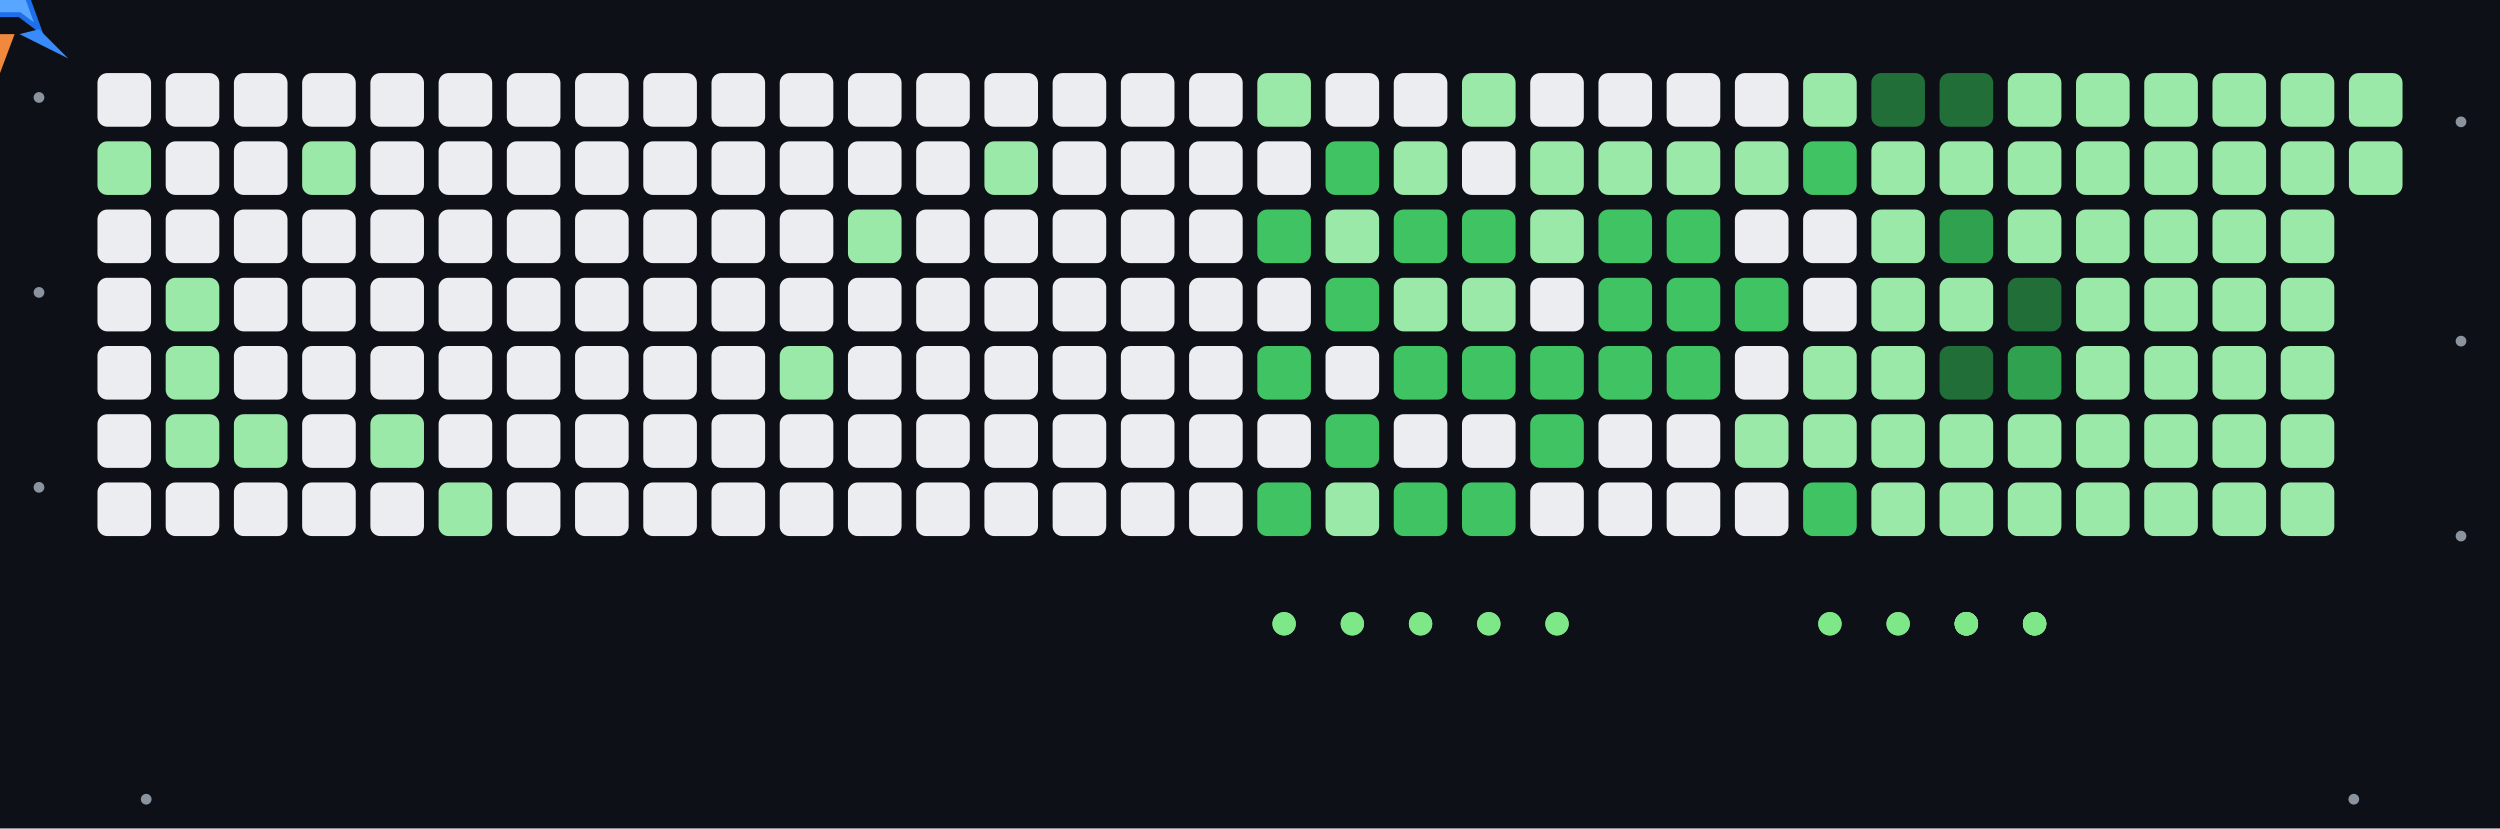
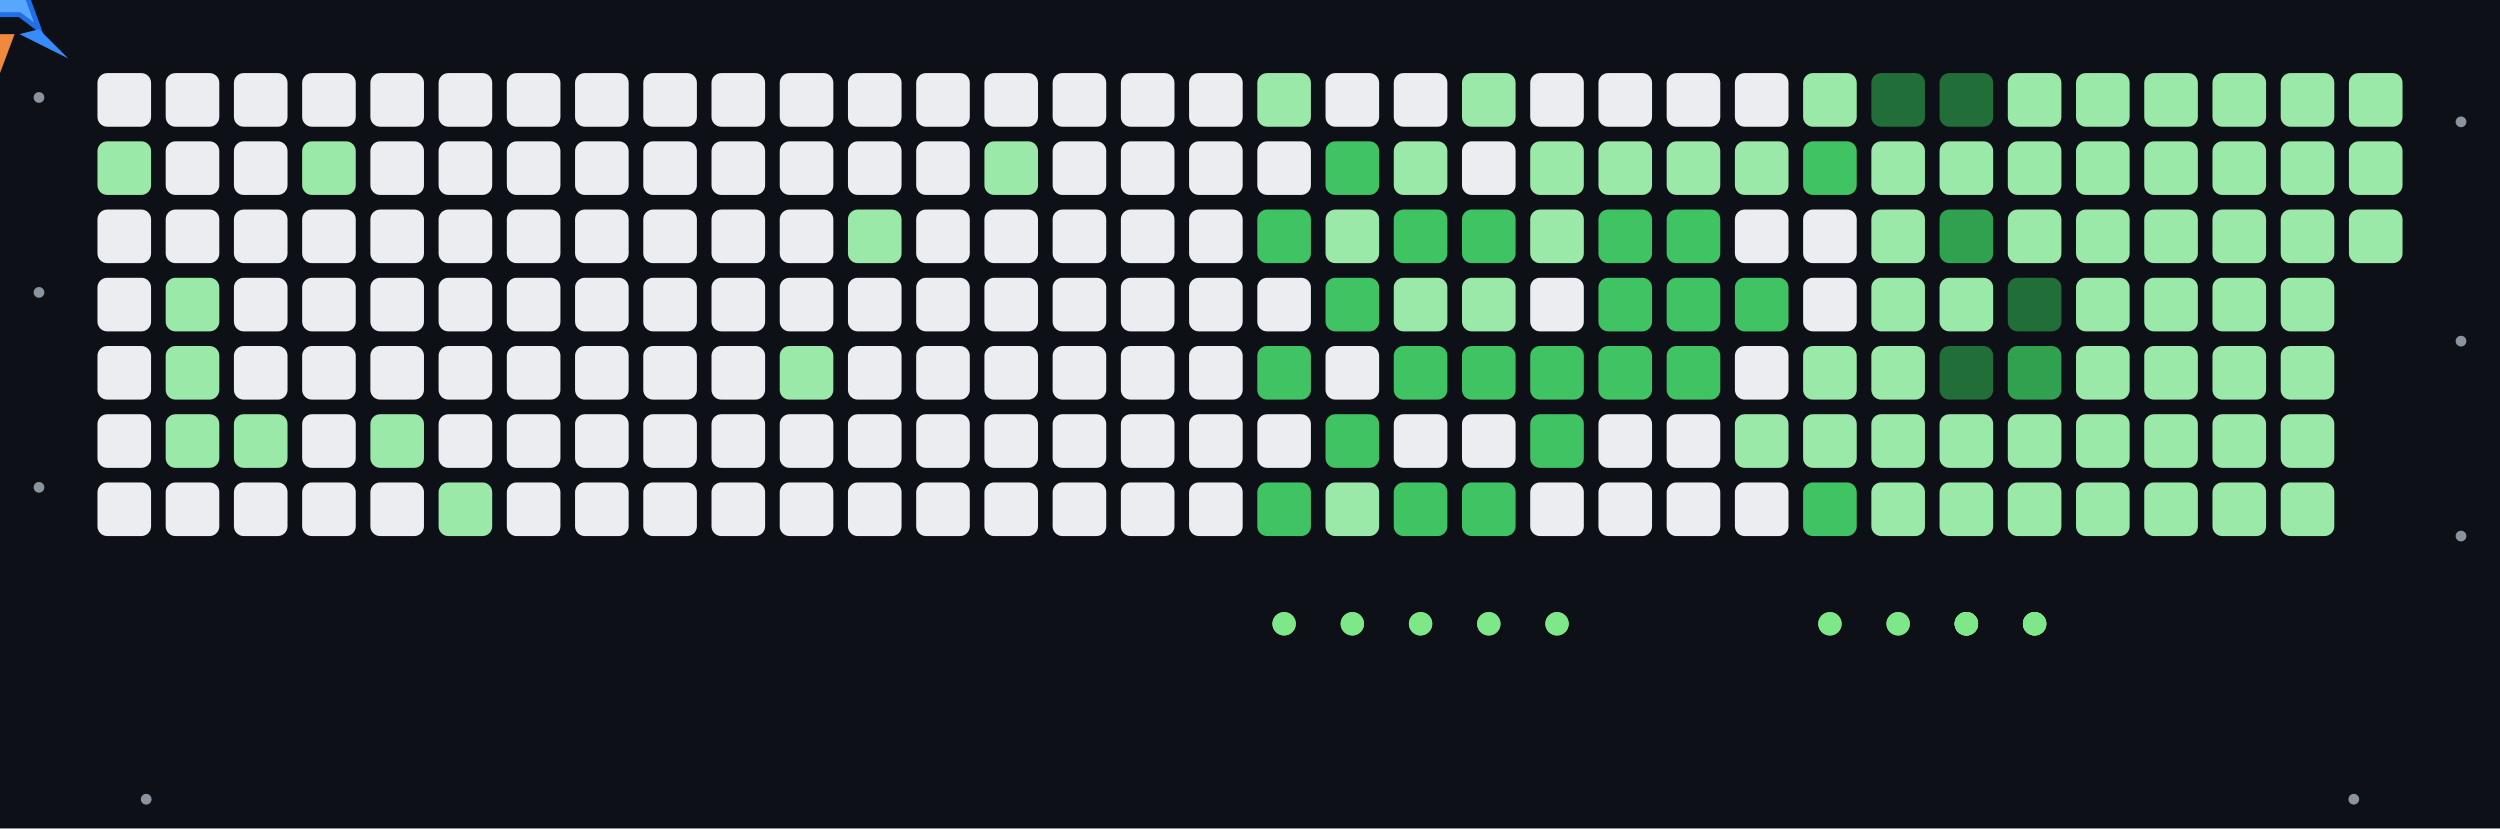
<svg xmlns="http://www.w3.org/2000/svg" viewBox="0 0 513 170">
  <rect x="0" y="0" width="513" height="170" fill="#0d1117" />
  <circle cx="8" cy="20" r="1.1" fill="#8b949e">
    <animate attributeName="opacity" values="0.2;1;0.2" dur="1.2s" repeatCount="indefinite" />
  </circle>
  <circle cx="8" cy="60" r="1.1" fill="#8b949e">
    <animate attributeName="opacity" values="0.2;1;0.2" dur="1.6s" repeatCount="indefinite" />
  </circle>
  <circle cx="8" cy="100" r="1.1" fill="#8b949e">
    <animate attributeName="opacity" values="0.2;1;0.2" dur="2s" repeatCount="indefinite" />
  </circle>
  <circle cx="505" cy="25" r="1.1" fill="#8b949e">
    <animate attributeName="opacity" values="0.2;1;0.2" dur="1.2s" repeatCount="indefinite" />
  </circle>
  <circle cx="505" cy="70" r="1.1" fill="#8b949e">
    <animate attributeName="opacity" values="0.2;1;0.2" dur="1.6s" repeatCount="indefinite" />
  </circle>
  <circle cx="505" cy="110" r="1.1" fill="#8b949e">
    <animate attributeName="opacity" values="0.2;1;0.2" dur="2s" repeatCount="indefinite" />
  </circle>
  <circle cx="30" cy="164" r="1.1" fill="#8b949e">
    <animate attributeName="opacity" values="0.2;1;0.2" dur="1.2s" repeatCount="indefinite" />
  </circle>
  <circle cx="483" cy="164" r="1.1" fill="#8b949e">
    <animate attributeName="opacity" values="0.2;1;0.2" dur="1.6s" repeatCount="indefinite" />
  </circle>
  <g id="grid">
    <rect x="20.00" y="15.00" width="11" height="11" rx="2" ry="2" fill="#ebedf0" />
    <rect x="20.00" y="29.00" width="11" height="11" rx="2" ry="2" fill="#9be9a8" />
    <rect x="20.00" y="43.00" width="11" height="11" rx="2" ry="2" fill="#ebedf0" />
    <rect x="20.00" y="57.00" width="11" height="11" rx="2" ry="2" fill="#ebedf0" />
    <rect x="20.00" y="71.00" width="11" height="11" rx="2" ry="2" fill="#ebedf0" />
    <rect x="20.00" y="85.00" width="11" height="11" rx="2" ry="2" fill="#ebedf0" />
    <rect x="20.00" y="99.00" width="11" height="11" rx="2" ry="2" fill="#ebedf0" />
    <rect x="34.00" y="15.00" width="11" height="11" rx="2" ry="2" fill="#ebedf0" />
    <rect x="34.00" y="29.00" width="11" height="11" rx="2" ry="2" fill="#ebedf0" />
    <rect x="34.00" y="43.00" width="11" height="11" rx="2" ry="2" fill="#ebedf0" />
    <rect x="34.00" y="57.00" width="11" height="11" rx="2" ry="2" fill="#9be9a8" />
    <rect x="34.00" y="71.00" width="11" height="11" rx="2" ry="2" fill="#9be9a8" />
    <rect x="34.00" y="85.00" width="11" height="11" rx="2" ry="2" fill="#9be9a8" />
    <rect x="34.00" y="99.00" width="11" height="11" rx="2" ry="2" fill="#ebedf0" />
    <rect x="48.00" y="15.00" width="11" height="11" rx="2" ry="2" fill="#ebedf0" />
    <rect x="48.00" y="29.00" width="11" height="11" rx="2" ry="2" fill="#ebedf0" />
    <rect x="48.00" y="43.00" width="11" height="11" rx="2" ry="2" fill="#ebedf0" />
    <rect x="48.00" y="57.00" width="11" height="11" rx="2" ry="2" fill="#ebedf0" />
    <rect x="48.00" y="71.00" width="11" height="11" rx="2" ry="2" fill="#ebedf0" />
    <rect x="48.00" y="85.00" width="11" height="11" rx="2" ry="2" fill="#9be9a8" />
    <rect x="48.00" y="99.00" width="11" height="11" rx="2" ry="2" fill="#ebedf0" />
    <rect x="62.00" y="15.00" width="11" height="11" rx="2" ry="2" fill="#ebedf0" />
    <rect x="62.00" y="29.00" width="11" height="11" rx="2" ry="2" fill="#9be9a8" />
    <rect x="62.00" y="43.00" width="11" height="11" rx="2" ry="2" fill="#ebedf0" />
    <rect x="62.00" y="57.00" width="11" height="11" rx="2" ry="2" fill="#ebedf0" />
    <rect x="62.00" y="71.00" width="11" height="11" rx="2" ry="2" fill="#ebedf0" />
    <rect x="62.00" y="85.00" width="11" height="11" rx="2" ry="2" fill="#ebedf0" />
    <rect x="62.00" y="99.00" width="11" height="11" rx="2" ry="2" fill="#ebedf0" />
    <rect x="76.00" y="15.00" width="11" height="11" rx="2" ry="2" fill="#ebedf0" />
    <rect x="76.00" y="29.00" width="11" height="11" rx="2" ry="2" fill="#ebedf0" />
    <rect x="76.00" y="43.00" width="11" height="11" rx="2" ry="2" fill="#ebedf0" />
    <rect x="76.00" y="57.00" width="11" height="11" rx="2" ry="2" fill="#ebedf0" />
    <rect x="76.00" y="71.00" width="11" height="11" rx="2" ry="2" fill="#ebedf0" />
    <rect x="76.00" y="85.00" width="11" height="11" rx="2" ry="2" fill="#9be9a8" />
    <rect x="76.00" y="99.00" width="11" height="11" rx="2" ry="2" fill="#ebedf0" />
    <rect x="90.00" y="15.00" width="11" height="11" rx="2" ry="2" fill="#ebedf0" />
    <rect x="90.00" y="29.00" width="11" height="11" rx="2" ry="2" fill="#ebedf0" />
    <rect x="90.00" y="43.00" width="11" height="11" rx="2" ry="2" fill="#ebedf0" />
    <rect x="90.00" y="57.00" width="11" height="11" rx="2" ry="2" fill="#ebedf0" />
    <rect x="90.00" y="71.00" width="11" height="11" rx="2" ry="2" fill="#ebedf0" />
    <rect x="90.00" y="85.00" width="11" height="11" rx="2" ry="2" fill="#ebedf0" />
    <rect x="90.00" y="99.00" width="11" height="11" rx="2" ry="2" fill="#9be9a8" />
    <rect x="104.00" y="15.00" width="11" height="11" rx="2" ry="2" fill="#ebedf0" />
    <rect x="104.00" y="29.00" width="11" height="11" rx="2" ry="2" fill="#ebedf0" />
    <rect x="104.00" y="43.00" width="11" height="11" rx="2" ry="2" fill="#ebedf0" />
    <rect x="104.00" y="57.00" width="11" height="11" rx="2" ry="2" fill="#ebedf0" />
    <rect x="104.00" y="71.00" width="11" height="11" rx="2" ry="2" fill="#ebedf0" />
    <rect x="104.00" y="85.00" width="11" height="11" rx="2" ry="2" fill="#ebedf0" />
    <rect x="104.00" y="99.00" width="11" height="11" rx="2" ry="2" fill="#ebedf0" />
    <rect x="118.00" y="15.00" width="11" height="11" rx="2" ry="2" fill="#ebedf0" />
    <rect x="118.00" y="29.00" width="11" height="11" rx="2" ry="2" fill="#ebedf0" />
    <rect x="118.00" y="43.00" width="11" height="11" rx="2" ry="2" fill="#ebedf0" />
    <rect x="118.00" y="57.00" width="11" height="11" rx="2" ry="2" fill="#ebedf0" />
    <rect x="118.00" y="71.00" width="11" height="11" rx="2" ry="2" fill="#ebedf0" />
    <rect x="118.00" y="85.00" width="11" height="11" rx="2" ry="2" fill="#ebedf0" />
    <rect x="118.00" y="99.00" width="11" height="11" rx="2" ry="2" fill="#ebedf0" />
    <rect x="132.00" y="15.00" width="11" height="11" rx="2" ry="2" fill="#ebedf0" />
    <rect x="132.00" y="29.00" width="11" height="11" rx="2" ry="2" fill="#ebedf0" />
    <rect x="132.00" y="43.00" width="11" height="11" rx="2" ry="2" fill="#ebedf0" />
    <rect x="132.00" y="57.00" width="11" height="11" rx="2" ry="2" fill="#ebedf0" />
    <rect x="132.00" y="71.00" width="11" height="11" rx="2" ry="2" fill="#ebedf0" />
    <rect x="132.00" y="85.00" width="11" height="11" rx="2" ry="2" fill="#ebedf0" />
    <rect x="132.00" y="99.00" width="11" height="11" rx="2" ry="2" fill="#ebedf0" />
    <rect x="146.00" y="15.00" width="11" height="11" rx="2" ry="2" fill="#ebedf0" />
    <rect x="146.00" y="29.00" width="11" height="11" rx="2" ry="2" fill="#ebedf0" />
    <rect x="146.00" y="43.00" width="11" height="11" rx="2" ry="2" fill="#ebedf0" />
    <rect x="146.00" y="57.00" width="11" height="11" rx="2" ry="2" fill="#ebedf0" />
    <rect x="146.00" y="71.00" width="11" height="11" rx="2" ry="2" fill="#ebedf0" />
    <rect x="146.00" y="85.00" width="11" height="11" rx="2" ry="2" fill="#ebedf0" />
    <rect x="146.00" y="99.00" width="11" height="11" rx="2" ry="2" fill="#ebedf0" />
    <rect x="160.00" y="15.00" width="11" height="11" rx="2" ry="2" fill="#ebedf0" />
    <rect x="160.00" y="29.00" width="11" height="11" rx="2" ry="2" fill="#ebedf0" />
    <rect x="160.00" y="43.00" width="11" height="11" rx="2" ry="2" fill="#ebedf0" />
    <rect x="160.00" y="57.00" width="11" height="11" rx="2" ry="2" fill="#ebedf0" />
    <rect x="160.00" y="71.00" width="11" height="11" rx="2" ry="2" fill="#9be9a8" />
    <rect x="160.00" y="85.00" width="11" height="11" rx="2" ry="2" fill="#ebedf0" />
    <rect x="160.00" y="99.00" width="11" height="11" rx="2" ry="2" fill="#ebedf0" />
    <rect x="174.00" y="15.00" width="11" height="11" rx="2" ry="2" fill="#ebedf0" />
    <rect x="174.00" y="29.00" width="11" height="11" rx="2" ry="2" fill="#ebedf0" />
    <rect x="174.00" y="43.00" width="11" height="11" rx="2" ry="2" fill="#9be9a8" />
    <rect x="174.00" y="57.00" width="11" height="11" rx="2" ry="2" fill="#ebedf0" />
    <rect x="174.00" y="71.00" width="11" height="11" rx="2" ry="2" fill="#ebedf0" />
    <rect x="174.00" y="85.00" width="11" height="11" rx="2" ry="2" fill="#ebedf0" />
    <rect x="174.00" y="99.00" width="11" height="11" rx="2" ry="2" fill="#ebedf0" />
    <rect x="188.00" y="15.00" width="11" height="11" rx="2" ry="2" fill="#ebedf0" />
    <rect x="188.00" y="29.00" width="11" height="11" rx="2" ry="2" fill="#ebedf0" />
    <rect x="188.00" y="43.00" width="11" height="11" rx="2" ry="2" fill="#ebedf0" />
    <rect x="188.00" y="57.00" width="11" height="11" rx="2" ry="2" fill="#ebedf0" />
    <rect x="188.00" y="71.00" width="11" height="11" rx="2" ry="2" fill="#ebedf0" />
    <rect x="188.00" y="85.00" width="11" height="11" rx="2" ry="2" fill="#ebedf0" />
    <rect x="188.00" y="99.00" width="11" height="11" rx="2" ry="2" fill="#ebedf0" />
    <rect x="202.00" y="15.00" width="11" height="11" rx="2" ry="2" fill="#ebedf0" />
    <rect x="202.00" y="29.00" width="11" height="11" rx="2" ry="2" fill="#9be9a8" />
    <rect x="202.00" y="43.00" width="11" height="11" rx="2" ry="2" fill="#ebedf0" />
    <rect x="202.00" y="57.00" width="11" height="11" rx="2" ry="2" fill="#ebedf0" />
    <rect x="202.00" y="71.00" width="11" height="11" rx="2" ry="2" fill="#ebedf0" />
    <rect x="202.00" y="85.00" width="11" height="11" rx="2" ry="2" fill="#ebedf0" />
    <rect x="202.00" y="99.00" width="11" height="11" rx="2" ry="2" fill="#ebedf0" />
    <rect x="216.00" y="15.00" width="11" height="11" rx="2" ry="2" fill="#ebedf0" />
    <rect x="216.00" y="29.00" width="11" height="11" rx="2" ry="2" fill="#ebedf0" />
    <rect x="216.00" y="43.00" width="11" height="11" rx="2" ry="2" fill="#ebedf0" />
    <rect x="216.00" y="57.00" width="11" height="11" rx="2" ry="2" fill="#ebedf0" />
    <rect x="216.00" y="71.00" width="11" height="11" rx="2" ry="2" fill="#ebedf0" />
    <rect x="216.00" y="85.00" width="11" height="11" rx="2" ry="2" fill="#ebedf0" />
    <rect x="216.00" y="99.00" width="11" height="11" rx="2" ry="2" fill="#ebedf0" />
    <rect x="230.00" y="15.00" width="11" height="11" rx="2" ry="2" fill="#ebedf0" />
    <rect x="230.00" y="29.00" width="11" height="11" rx="2" ry="2" fill="#ebedf0" />
    <rect x="230.00" y="43.00" width="11" height="11" rx="2" ry="2" fill="#ebedf0" />
    <rect x="230.00" y="57.00" width="11" height="11" rx="2" ry="2" fill="#ebedf0" />
    <rect x="230.00" y="71.00" width="11" height="11" rx="2" ry="2" fill="#ebedf0" />
    <rect x="230.00" y="85.00" width="11" height="11" rx="2" ry="2" fill="#ebedf0" />
    <rect x="230.00" y="99.00" width="11" height="11" rx="2" ry="2" fill="#ebedf0" />
    <rect x="244.00" y="15.00" width="11" height="11" rx="2" ry="2" fill="#ebedf0" />
    <rect x="244.00" y="29.00" width="11" height="11" rx="2" ry="2" fill="#ebedf0" />
    <rect x="244.00" y="43.00" width="11" height="11" rx="2" ry="2" fill="#ebedf0" />
    <rect x="244.00" y="57.00" width="11" height="11" rx="2" ry="2" fill="#ebedf0" />
    <rect x="244.00" y="71.00" width="11" height="11" rx="2" ry="2" fill="#ebedf0" />
    <rect x="244.00" y="85.00" width="11" height="11" rx="2" ry="2" fill="#ebedf0" />
    <rect x="244.00" y="99.00" width="11" height="11" rx="2" ry="2" fill="#ebedf0" />
    <rect x="258.00" y="15.00" width="11" height="11" rx="2" ry="2" fill="#9be9a8" />
    <rect x="258.00" y="29.00" width="11" height="11" rx="2" ry="2" fill="#ebedf0" />
    <rect x="258.00" y="43.00" width="11" height="11" rx="2" ry="2" fill="#40c463" />
    <rect x="258.00" y="57.00" width="11" height="11" rx="2" ry="2" fill="#ebedf0" />
    <rect x="258.00" y="71.00" width="11" height="11" rx="2" ry="2" fill="#40c463">
      <animate attributeName="fill" dur="20s" repeatCount="indefinite" keyTimes="0;0.257;0.263;0.743;0.749;1" values="#40c463;#40c463;#39d353;#40c463;#39d353;#40c463" />
    </rect>
    <rect x="258.00" y="85.00" width="11" height="11" rx="2" ry="2" fill="#ebedf0" />
    <rect x="258.00" y="99.00" width="11" height="11" rx="2" ry="2" fill="#40c463" />
    <rect x="272.00" y="15.00" width="11" height="11" rx="2" ry="2" fill="#ebedf0" />
    <rect x="272.00" y="29.00" width="11" height="11" rx="2" ry="2" fill="#40c463" />
    <rect x="272.00" y="43.00" width="11" height="11" rx="2" ry="2" fill="#9be9a8" />
    <rect x="272.00" y="57.00" width="11" height="11" rx="2" ry="2" fill="#40c463" />
    <rect x="272.00" y="71.00" width="11" height="11" rx="2" ry="2" fill="#ebedf0" />
    <rect x="272.00" y="85.00" width="11" height="11" rx="2" ry="2" fill="#40c463">
      <animate attributeName="fill" dur="20s" repeatCount="indefinite" keyTimes="0;0.271;0.277;0.729;0.735;1" values="#40c463;#40c463;#39d353;#40c463;#39d353;#40c463" />
    </rect>
    <rect x="272.00" y="99.00" width="11" height="11" rx="2" ry="2" fill="#9be9a8" />
    <rect x="286.00" y="15.00" width="11" height="11" rx="2" ry="2" fill="#ebedf0" />
    <rect x="286.00" y="29.00" width="11" height="11" rx="2" ry="2" fill="#9be9a8" />
    <rect x="286.00" y="43.00" width="11" height="11" rx="2" ry="2" fill="#40c463" />
    <rect x="286.00" y="57.00" width="11" height="11" rx="2" ry="2" fill="#9be9a8" />
    <rect x="286.00" y="71.00" width="11" height="11" rx="2" ry="2" fill="#40c463" />
    <rect x="286.00" y="85.00" width="11" height="11" rx="2" ry="2" fill="#ebedf0" />
    <rect x="286.00" y="99.00" width="11" height="11" rx="2" ry="2" fill="#40c463">
      <animate attributeName="fill" dur="20s" repeatCount="indefinite" keyTimes="0;0.285;0.291;0.715;0.721;1" values="#40c463;#40c463;#39d353;#40c463;#39d353;#40c463" />
    </rect>
    <rect x="300.00" y="15.00" width="11" height="11" rx="2" ry="2" fill="#9be9a8" />
    <rect x="300.00" y="29.00" width="11" height="11" rx="2" ry="2" fill="#ebedf0" />
    <rect x="300.00" y="43.00" width="11" height="11" rx="2" ry="2" fill="#40c463" />
    <rect x="300.00" y="57.00" width="11" height="11" rx="2" ry="2" fill="#9be9a8" />
    <rect x="300.00" y="71.00" width="11" height="11" rx="2" ry="2" fill="#40c463" />
    <rect x="300.00" y="85.00" width="11" height="11" rx="2" ry="2" fill="#ebedf0" />
    <rect x="300.00" y="99.00" width="11" height="11" rx="2" ry="2" fill="#40c463">
      <animate attributeName="fill" dur="20s" repeatCount="indefinite" keyTimes="0;0.299;0.305;0.701;0.707;1" values="#40c463;#40c463;#39d353;#40c463;#39d353;#40c463" />
    </rect>
    <rect x="314.00" y="15.00" width="11" height="11" rx="2" ry="2" fill="#ebedf0" />
    <rect x="314.00" y="29.00" width="11" height="11" rx="2" ry="2" fill="#9be9a8" />
    <rect x="314.00" y="43.00" width="11" height="11" rx="2" ry="2" fill="#9be9a8" />
    <rect x="314.00" y="57.00" width="11" height="11" rx="2" ry="2" fill="#ebedf0" />
    <rect x="314.00" y="71.00" width="11" height="11" rx="2" ry="2" fill="#40c463" />
    <rect x="314.00" y="85.00" width="11" height="11" rx="2" ry="2" fill="#40c463">
      <animate attributeName="fill" dur="20s" repeatCount="indefinite" keyTimes="0;0.313;0.319;0.687;0.693;1" values="#40c463;#40c463;#39d353;#40c463;#39d353;#40c463" />
    </rect>
    <rect x="314.00" y="99.00" width="11" height="11" rx="2" ry="2" fill="#ebedf0" />
    <rect x="328.00" y="15.00" width="11" height="11" rx="2" ry="2" fill="#ebedf0" />
    <rect x="328.00" y="29.00" width="11" height="11" rx="2" ry="2" fill="#9be9a8" />
    <rect x="328.00" y="43.00" width="11" height="11" rx="2" ry="2" fill="#40c463" />
    <rect x="328.00" y="57.00" width="11" height="11" rx="2" ry="2" fill="#40c463" />
    <rect x="328.00" y="71.00" width="11" height="11" rx="2" ry="2" fill="#40c463" />
    <rect x="328.00" y="85.00" width="11" height="11" rx="2" ry="2" fill="#ebedf0" />
    <rect x="328.00" y="99.00" width="11" height="11" rx="2" ry="2" fill="#ebedf0" />
    <rect x="342.00" y="15.00" width="11" height="11" rx="2" ry="2" fill="#ebedf0" />
    <rect x="342.00" y="29.00" width="11" height="11" rx="2" ry="2" fill="#9be9a8" />
    <rect x="342.00" y="43.00" width="11" height="11" rx="2" ry="2" fill="#40c463" />
    <rect x="342.00" y="57.00" width="11" height="11" rx="2" ry="2" fill="#40c463" />
    <rect x="342.00" y="71.00" width="11" height="11" rx="2" ry="2" fill="#40c463" />
    <rect x="342.00" y="85.00" width="11" height="11" rx="2" ry="2" fill="#ebedf0" />
    <rect x="342.00" y="99.00" width="11" height="11" rx="2" ry="2" fill="#ebedf0" />
    <rect x="356.00" y="15.00" width="11" height="11" rx="2" ry="2" fill="#ebedf0" />
    <rect x="356.00" y="29.00" width="11" height="11" rx="2" ry="2" fill="#9be9a8" />
    <rect x="356.00" y="43.00" width="11" height="11" rx="2" ry="2" fill="#ebedf0" />
    <rect x="356.00" y="57.00" width="11" height="11" rx="2" ry="2" fill="#40c463" />
    <rect x="356.00" y="71.00" width="11" height="11" rx="2" ry="2" fill="#ebedf0" />
    <rect x="356.00" y="85.00" width="11" height="11" rx="2" ry="2" fill="#9be9a8" />
    <rect x="356.00" y="99.00" width="11" height="11" rx="2" ry="2" fill="#ebedf0" />
    <rect x="370.00" y="15.00" width="11" height="11" rx="2" ry="2" fill="#9be9a8" />
    <rect x="370.00" y="29.00" width="11" height="11" rx="2" ry="2" fill="#40c463" />
    <rect x="370.00" y="43.00" width="11" height="11" rx="2" ry="2" fill="#ebedf0" />
    <rect x="370.00" y="57.00" width="11" height="11" rx="2" ry="2" fill="#ebedf0" />
    <rect x="370.00" y="71.00" width="11" height="11" rx="2" ry="2" fill="#9be9a8" />
    <rect x="370.00" y="85.00" width="11" height="11" rx="2" ry="2" fill="#9be9a8" />
    <rect x="370.00" y="99.00" width="11" height="11" rx="2" ry="2" fill="#40c463">
      <animate attributeName="fill" dur="20s" repeatCount="indefinite" keyTimes="0;0.368;0.374;0.631;0.637;1" values="#40c463;#40c463;#39d353;#40c463;#39d353;#40c463" />
    </rect>
    <rect x="384.00" y="15.00" width="11" height="11" rx="2" ry="2" fill="#216e39">
      <animate attributeName="fill" dur="20s" repeatCount="indefinite" keyTimes="0;0.382;0.388;0.618;0.624;1" values="#216e39;#216e39;#39d353;#216e39;#39d353;#216e39" />
    </rect>
    <rect x="384.00" y="29.00" width="11" height="11" rx="2" ry="2" fill="#9be9a8" />
    <rect x="384.00" y="43.00" width="11" height="11" rx="2" ry="2" fill="#9be9a8" />
    <rect x="384.00" y="57.00" width="11" height="11" rx="2" ry="2" fill="#9be9a8" />
    <rect x="384.00" y="71.00" width="11" height="11" rx="2" ry="2" fill="#9be9a8" />
    <rect x="384.00" y="85.00" width="11" height="11" rx="2" ry="2" fill="#9be9a8" />
    <rect x="384.00" y="99.00" width="11" height="11" rx="2" ry="2" fill="#9be9a8" />
    <rect x="398.00" y="15.00" width="11" height="11" rx="2" ry="2" fill="#216e39">
      <animate attributeName="fill" dur="20s" repeatCount="indefinite" keyTimes="0;0.396;0.402;0.604;0.61;1" values="#216e39;#216e39;#39d353;#216e39;#39d353;#216e39" />
    </rect>
    <rect x="398.00" y="29.00" width="11" height="11" rx="2" ry="2" fill="#9be9a8" />
    <rect x="398.00" y="43.00" width="11" height="11" rx="2" ry="2" fill="#30a14e">
      <animate attributeName="fill" dur="20s" repeatCount="indefinite" keyTimes="0;0.396;0.402;0.604;0.61;1" values="#30a14e;#30a14e;#39d353;#30a14e;#39d353;#30a14e" />
    </rect>
    <rect x="398.00" y="57.00" width="11" height="11" rx="2" ry="2" fill="#9be9a8" />
    <rect x="398.00" y="71.00" width="11" height="11" rx="2" ry="2" fill="#216e39">
      <animate attributeName="fill" dur="20s" repeatCount="indefinite" keyTimes="0;0.396;0.402;0.604;0.61;1" values="#216e39;#216e39;#39d353;#216e39;#39d353;#216e39" />
    </rect>
    <rect x="398.00" y="85.00" width="11" height="11" rx="2" ry="2" fill="#9be9a8" />
    <rect x="398.00" y="99.00" width="11" height="11" rx="2" ry="2" fill="#9be9a8" />
    <rect x="412.00" y="15.00" width="11" height="11" rx="2" ry="2" fill="#9be9a8" />
    <rect x="412.00" y="29.00" width="11" height="11" rx="2" ry="2" fill="#9be9a8" />
    <rect x="412.00" y="43.00" width="11" height="11" rx="2" ry="2" fill="#9be9a8" />
    <rect x="412.00" y="57.00" width="11" height="11" rx="2" ry="2" fill="#216e39">
      <animate attributeName="fill" dur="20s" repeatCount="indefinite" keyTimes="0;0.41;0.416;0.59;0.596;1" values="#216e39;#216e39;#39d353;#216e39;#39d353;#216e39" />
    </rect>
    <rect x="412.00" y="71.00" width="11" height="11" rx="2" ry="2" fill="#30a14e">
      <animate attributeName="fill" dur="20s" repeatCount="indefinite" keyTimes="0;0.41;0.416;0.59;0.596;1" values="#30a14e;#30a14e;#39d353;#30a14e;#39d353;#30a14e" />
    </rect>
    <rect x="412.00" y="85.00" width="11" height="11" rx="2" ry="2" fill="#9be9a8" />
    <rect x="412.00" y="99.00" width="11" height="11" rx="2" ry="2" fill="#9be9a8" />
    <rect x="426.00" y="15.00" width="11" height="11" rx="2" ry="2" fill="#9be9a8" />
    <rect x="426.00" y="29.00" width="11" height="11" rx="2" ry="2" fill="#9be9a8" />
    <rect x="426.00" y="43.00" width="11" height="11" rx="2" ry="2" fill="#9be9a8" />
    <rect x="426.00" y="57.00" width="11" height="11" rx="2" ry="2" fill="#9be9a8" />
    <rect x="426.00" y="71.00" width="11" height="11" rx="2" ry="2" fill="#9be9a8" />
    <rect x="426.00" y="85.00" width="11" height="11" rx="2" ry="2" fill="#9be9a8" />
    <rect x="426.00" y="99.00" width="11" height="11" rx="2" ry="2" fill="#9be9a8" />
    <rect x="440.00" y="15.00" width="11" height="11" rx="2" ry="2" fill="#9be9a8" />
    <rect x="440.00" y="29.00" width="11" height="11" rx="2" ry="2" fill="#9be9a8" />
    <rect x="440.00" y="43.00" width="11" height="11" rx="2" ry="2" fill="#9be9a8" />
    <rect x="440.00" y="57.00" width="11" height="11" rx="2" ry="2" fill="#9be9a8" />
    <rect x="440.00" y="71.00" width="11" height="11" rx="2" ry="2" fill="#9be9a8" />
    <rect x="440.00" y="85.00" width="11" height="11" rx="2" ry="2" fill="#9be9a8" />
    <rect x="440.00" y="99.00" width="11" height="11" rx="2" ry="2" fill="#9be9a8" />
    <rect x="454.00" y="15.00" width="11" height="11" rx="2" ry="2" fill="#9be9a8" />
    <rect x="454.00" y="29.00" width="11" height="11" rx="2" ry="2" fill="#9be9a8" />
    <rect x="454.00" y="43.00" width="11" height="11" rx="2" ry="2" fill="#9be9a8" />
    <rect x="454.00" y="57.00" width="11" height="11" rx="2" ry="2" fill="#9be9a8" />
    <rect x="454.00" y="71.00" width="11" height="11" rx="2" ry="2" fill="#9be9a8" />
    <rect x="454.00" y="85.00" width="11" height="11" rx="2" ry="2" fill="#9be9a8" />
    <rect x="454.00" y="99.00" width="11" height="11" rx="2" ry="2" fill="#9be9a8" />
    <rect x="468.00" y="15.00" width="11" height="11" rx="2" ry="2" fill="#9be9a8" />
    <rect x="468.00" y="29.00" width="11" height="11" rx="2" ry="2" fill="#9be9a8" />
    <rect x="468.00" y="43.00" width="11" height="11" rx="2" ry="2" fill="#9be9a8" />
    <rect x="468.00" y="57.00" width="11" height="11" rx="2" ry="2" fill="#9be9a8" />
    <rect x="468.00" y="71.00" width="11" height="11" rx="2" ry="2" fill="#9be9a8" />
    <rect x="468.00" y="85.00" width="11" height="11" rx="2" ry="2" fill="#9be9a8" />
    <rect x="468.00" y="99.00" width="11" height="11" rx="2" ry="2" fill="#9be9a8" />
    <rect x="482.00" y="15.00" width="11" height="11" rx="2" ry="2" fill="#9be9a8" />
    <rect x="482.00" y="29.00" width="11" height="11" rx="2" ry="2" fill="#9be9a8" />
+     <rect x="482.00" y="43.00" width="11" height="11" rx="2" ry="2" fill="#9be9a8" />
  </g>
  <g id="bullets">
    <circle cx="263.5" cy="128" r="2.4" fill="#7ee787">
      <animate attributeName="cy" dur="20s" repeatCount="indefinite" keyTimes="0;0.239;0.257;1" values="128;128;76.5;76.5" />
      <animate attributeName="opacity" dur="20s" repeatCount="indefinite" keyTimes="0;0.239;0.257;0.263;1" values="0;1;1;0;0" />
    </circle>
    <circle cx="277.5" cy="128" r="2.4" fill="#7ee787">
      <animate attributeName="cy" dur="20s" repeatCount="indefinite" keyTimes="0;0.253;0.271;1" values="128;128;90.5;90.5" />
      <animate attributeName="opacity" dur="20s" repeatCount="indefinite" keyTimes="0;0.253;0.271;0.277;1" values="0;1;1;0;0" />
    </circle>
    <circle cx="291.5" cy="128" r="2.4" fill="#7ee787">
      <animate attributeName="cy" dur="20s" repeatCount="indefinite" keyTimes="0;0.267;0.285;1" values="128;128;104.5;104.5" />
      <animate attributeName="opacity" dur="20s" repeatCount="indefinite" keyTimes="0;0.267;0.285;0.291;1" values="0;1;1;0;0" />
    </circle>
    <circle cx="305.5" cy="128" r="2.4" fill="#7ee787">
      <animate attributeName="cy" dur="20s" repeatCount="indefinite" keyTimes="0;0.281;0.299;1" values="128;128;104.5;104.5" />
      <animate attributeName="opacity" dur="20s" repeatCount="indefinite" keyTimes="0;0.281;0.299;0.305;1" values="0;1;1;0;0" />
    </circle>
    <circle cx="319.5" cy="128" r="2.4" fill="#7ee787">
      <animate attributeName="cy" dur="20s" repeatCount="indefinite" keyTimes="0;0.295;0.313;1" values="128;128;90.5;90.5" />
      <animate attributeName="opacity" dur="20s" repeatCount="indefinite" keyTimes="0;0.295;0.313;0.319;1" values="0;1;1;0;0" />
    </circle>
    <circle cx="375.5" cy="128" r="2.4" fill="#7ee787">
      <animate attributeName="cy" dur="20s" repeatCount="indefinite" keyTimes="0;0.35;0.368;1" values="128;128;104.5;104.5" />
      <animate attributeName="opacity" dur="20s" repeatCount="indefinite" keyTimes="0;0.35;0.368;0.374;1" values="0;1;1;0;0" />
    </circle>
    <circle cx="389.5" cy="128" r="2.4" fill="#7ee787">
      <animate attributeName="cy" dur="20s" repeatCount="indefinite" keyTimes="0;0.364;0.382;1" values="128;128;20.5;20.5" />
      <animate attributeName="opacity" dur="20s" repeatCount="indefinite" keyTimes="0;0.364;0.382;0.388;1" values="0;1;1;0;0" />
    </circle>
    <circle cx="403.5" cy="128" r="2.4" fill="#7ee787">
      <animate attributeName="cy" dur="20s" repeatCount="indefinite" keyTimes="0;0.378;0.396;1" values="128;128;20.5;20.5" />
      <animate attributeName="opacity" dur="20s" repeatCount="indefinite" keyTimes="0;0.378;0.396;0.402;1" values="0;1;1;0;0" />
    </circle>
    <circle cx="403.5" cy="128" r="2.4" fill="#7ee787">
      <animate attributeName="cy" dur="20s" repeatCount="indefinite" keyTimes="0;0.378;0.396;1" values="128;128;48.5;48.5" />
      <animate attributeName="opacity" dur="20s" repeatCount="indefinite" keyTimes="0;0.378;0.396;0.402;1" values="0;1;1;0;0" />
    </circle>
    <circle cx="403.5" cy="128" r="2.4" fill="#7ee787">
      <animate attributeName="cy" dur="20s" repeatCount="indefinite" keyTimes="0;0.378;0.396;1" values="128;128;76.5;76.5" />
      <animate attributeName="opacity" dur="20s" repeatCount="indefinite" keyTimes="0;0.378;0.396;0.402;1" values="0;1;1;0;0" />
    </circle>
    <circle cx="417.5" cy="128" r="2.4" fill="#7ee787">
      <animate attributeName="cy" dur="20s" repeatCount="indefinite" keyTimes="0;0.392;0.41;1" values="128;128;62.5;62.5" />
      <animate attributeName="opacity" dur="20s" repeatCount="indefinite" keyTimes="0;0.392;0.41;0.416;1" values="0;1;1;0;0" />
    </circle>
    <circle cx="417.5" cy="128" r="2.4" fill="#7ee787">
      <animate attributeName="cy" dur="20s" repeatCount="indefinite" keyTimes="0;0.392;0.41;1" values="128;128;76.5;76.5" />
      <animate attributeName="opacity" dur="20s" repeatCount="indefinite" keyTimes="0;0.392;0.41;0.416;1" values="0;1;1;0;0" />
    </circle>
    <circle cx="417.5" cy="128" r="2.4" fill="#7ee787">
      <animate attributeName="cy" dur="20s" repeatCount="indefinite" keyTimes="0;0.572;0.59;1" values="128;128;76.5;76.5" />
      <animate attributeName="opacity" dur="20s" repeatCount="indefinite" keyTimes="0;0.572;0.59;0.596;1" values="0;1;1;0;0" />
    </circle>
    <circle cx="417.5" cy="128" r="2.4" fill="#7ee787">
      <animate attributeName="cy" dur="20s" repeatCount="indefinite" keyTimes="0;0.572;0.59;1" values="128;128;62.5;62.5" />
      <animate attributeName="opacity" dur="20s" repeatCount="indefinite" keyTimes="0;0.572;0.59;0.596;1" values="0;1;1;0;0" />
    </circle>
    <circle cx="403.5" cy="128" r="2.4" fill="#7ee787">
      <animate attributeName="cy" dur="20s" repeatCount="indefinite" keyTimes="0;0.586;0.604;1" values="128;128;76.5;76.5" />
      <animate attributeName="opacity" dur="20s" repeatCount="indefinite" keyTimes="0;0.586;0.604;0.61;1" values="0;1;1;0;0" />
    </circle>
    <circle cx="403.5" cy="128" r="2.4" fill="#7ee787">
      <animate attributeName="cy" dur="20s" repeatCount="indefinite" keyTimes="0;0.586;0.604;1" values="128;128;48.5;48.5" />
      <animate attributeName="opacity" dur="20s" repeatCount="indefinite" keyTimes="0;0.586;0.604;0.61;1" values="0;1;1;0;0" />
    </circle>
    <circle cx="403.5" cy="128" r="2.4" fill="#7ee787">
      <animate attributeName="cy" dur="20s" repeatCount="indefinite" keyTimes="0;0.586;0.604;1" values="128;128;20.5;20.5" />
      <animate attributeName="opacity" dur="20s" repeatCount="indefinite" keyTimes="0;0.586;0.604;0.61;1" values="0;1;1;0;0" />
    </circle>
    <circle cx="389.5" cy="128" r="2.4" fill="#7ee787">
      <animate attributeName="cy" dur="20s" repeatCount="indefinite" keyTimes="0;0.6;0.618;1" values="128;128;20.5;20.5" />
      <animate attributeName="opacity" dur="20s" repeatCount="indefinite" keyTimes="0;0.6;0.618;0.624;1" values="0;1;1;0;0" />
    </circle>
    <circle cx="375.5" cy="128" r="2.4" fill="#7ee787">
      <animate attributeName="cy" dur="20s" repeatCount="indefinite" keyTimes="0;0.614;0.631;1" values="128;128;104.5;104.5" />
      <animate attributeName="opacity" dur="20s" repeatCount="indefinite" keyTimes="0;0.614;0.631;0.637;1" values="0;1;1;0;0" />
    </circle>
    <circle cx="319.5" cy="128" r="2.4" fill="#7ee787">
      <animate attributeName="cy" dur="20s" repeatCount="indefinite" keyTimes="0;0.669;0.687;1" values="128;128;90.5;90.5" />
      <animate attributeName="opacity" dur="20s" repeatCount="indefinite" keyTimes="0;0.669;0.687;0.693;1" values="0;1;1;0;0" />
    </circle>
    <circle cx="305.5" cy="128" r="2.4" fill="#7ee787">
      <animate attributeName="cy" dur="20s" repeatCount="indefinite" keyTimes="0;0.683;0.701;1" values="128;128;104.5;104.5" />
      <animate attributeName="opacity" dur="20s" repeatCount="indefinite" keyTimes="0;0.683;0.701;0.707;1" values="0;1;1;0;0" />
    </circle>
    <circle cx="291.5" cy="128" r="2.4" fill="#7ee787">
      <animate attributeName="cy" dur="20s" repeatCount="indefinite" keyTimes="0;0.697;0.715;1" values="128;128;104.5;104.5" />
      <animate attributeName="opacity" dur="20s" repeatCount="indefinite" keyTimes="0;0.697;0.715;0.721;1" values="0;1;1;0;0" />
    </circle>
    <circle cx="277.5" cy="128" r="2.4" fill="#7ee787">
      <animate attributeName="cy" dur="20s" repeatCount="indefinite" keyTimes="0;0.711;0.729;1" values="128;128;90.5;90.5" />
      <animate attributeName="opacity" dur="20s" repeatCount="indefinite" keyTimes="0;0.711;0.729;0.735;1" values="0;1;1;0;0" />
    </circle>
    <circle cx="263.5" cy="128" r="2.4" fill="#7ee787">
      <animate attributeName="cy" dur="20s" repeatCount="indefinite" keyTimes="0;0.725;0.743;1" values="128;128;76.5;76.5" />
      <animate attributeName="opacity" dur="20s" repeatCount="indefinite" keyTimes="0;0.725;0.743;0.749;1" values="0;1;1;0;0" />
    </circle>
  </g>
  <g id="blasts">
    <circle cx="263.5" cy="76.5" r="0" fill="none" stroke="#56d364" stroke-width="1.6" opacity="0">
      <animate attributeName="r" dur="20s" repeatCount="indefinite" keyTimes="0;0.257;0.275;1" values="0;1;9;9" />
      <animate attributeName="opacity" dur="20s" repeatCount="indefinite" keyTimes="0;0.257;0.275;1" values="0;1;1;0" />
    </circle>
    <circle cx="277.5" cy="90.5" r="0" fill="none" stroke="#56d364" stroke-width="1.6" opacity="0">
      <animate attributeName="r" dur="20s" repeatCount="indefinite" keyTimes="0;0.271;0.289;1" values="0;1;9;9" />
      <animate attributeName="opacity" dur="20s" repeatCount="indefinite" keyTimes="0;0.271;0.289;1" values="0;1;1;0" />
    </circle>
    <circle cx="291.5" cy="104.5" r="0" fill="none" stroke="#56d364" stroke-width="1.6" opacity="0">
      <animate attributeName="r" dur="20s" repeatCount="indefinite" keyTimes="0;0.285;0.303;1" values="0;1;9;9" />
      <animate attributeName="opacity" dur="20s" repeatCount="indefinite" keyTimes="0;0.285;0.303;1" values="0;1;1;0" />
    </circle>
    <circle cx="305.5" cy="104.5" r="0" fill="none" stroke="#56d364" stroke-width="1.6" opacity="0">
      <animate attributeName="r" dur="20s" repeatCount="indefinite" keyTimes="0;0.299;0.317;1" values="0;1;9;9" />
      <animate attributeName="opacity" dur="20s" repeatCount="indefinite" keyTimes="0;0.299;0.317;1" values="0;1;1;0" />
    </circle>
    <circle cx="319.5" cy="90.5" r="0" fill="none" stroke="#56d364" stroke-width="1.6" opacity="0">
      <animate attributeName="r" dur="20s" repeatCount="indefinite" keyTimes="0;0.313;0.331;1" values="0;1;9;9" />
      <animate attributeName="opacity" dur="20s" repeatCount="indefinite" keyTimes="0;0.313;0.331;1" values="0;1;1;0" />
    </circle>
    <circle cx="375.5" cy="104.5" r="0" fill="none" stroke="#56d364" stroke-width="1.6" opacity="0">
      <animate attributeName="r" dur="20s" repeatCount="indefinite" keyTimes="0;0.368;0.387;1" values="0;1;9;9" />
      <animate attributeName="opacity" dur="20s" repeatCount="indefinite" keyTimes="0;0.368;0.387;1" values="0;1;1;0" />
    </circle>
    <circle cx="389.5" cy="20.5" r="0" fill="none" stroke="#56d364" stroke-width="1.6" opacity="0">
      <animate attributeName="r" dur="20s" repeatCount="indefinite" keyTimes="0;0.382;0.4;1" values="0;1;9;9" />
      <animate attributeName="opacity" dur="20s" repeatCount="indefinite" keyTimes="0;0.382;0.4;1" values="0;1;1;0" />
    </circle>
    <circle cx="403.5" cy="20.5" r="0" fill="none" stroke="#56d364" stroke-width="1.6" opacity="0">
      <animate attributeName="r" dur="20s" repeatCount="indefinite" keyTimes="0;0.396;0.414;1" values="0;1;9;9" />
      <animate attributeName="opacity" dur="20s" repeatCount="indefinite" keyTimes="0;0.396;0.414;1" values="0;1;1;0" />
    </circle>
    <circle cx="403.5" cy="48.5" r="0" fill="none" stroke="#56d364" stroke-width="1.6" opacity="0">
      <animate attributeName="r" dur="20s" repeatCount="indefinite" keyTimes="0;0.396;0.414;1" values="0;1;9;9" />
      <animate attributeName="opacity" dur="20s" repeatCount="indefinite" keyTimes="0;0.396;0.414;1" values="0;1;1;0" />
    </circle>
    <circle cx="403.5" cy="76.5" r="0" fill="none" stroke="#56d364" stroke-width="1.6" opacity="0">
      <animate attributeName="r" dur="20s" repeatCount="indefinite" keyTimes="0;0.396;0.414;1" values="0;1;9;9" />
      <animate attributeName="opacity" dur="20s" repeatCount="indefinite" keyTimes="0;0.396;0.414;1" values="0;1;1;0" />
    </circle>
    <circle cx="417.5" cy="62.5" r="0" fill="none" stroke="#56d364" stroke-width="1.6" opacity="0">
      <animate attributeName="r" dur="20s" repeatCount="indefinite" keyTimes="0;0.41;0.428;1" values="0;1;9;9" />
      <animate attributeName="opacity" dur="20s" repeatCount="indefinite" keyTimes="0;0.41;0.428;1" values="0;1;1;0" />
    </circle>
    <circle cx="417.5" cy="76.5" r="0" fill="none" stroke="#56d364" stroke-width="1.6" opacity="0">
      <animate attributeName="r" dur="20s" repeatCount="indefinite" keyTimes="0;0.41;0.428;1" values="0;1;9;9" />
      <animate attributeName="opacity" dur="20s" repeatCount="indefinite" keyTimes="0;0.41;0.428;1" values="0;1;1;0" />
    </circle>
    <circle cx="417.5" cy="76.5" r="0" fill="none" stroke="#56d364" stroke-width="1.6" opacity="0">
      <animate attributeName="r" dur="20s" repeatCount="indefinite" keyTimes="0;0.59;0.608;1" values="0;1;9;9" />
      <animate attributeName="opacity" dur="20s" repeatCount="indefinite" keyTimes="0;0.59;0.608;1" values="0;1;1;0" />
    </circle>
    <circle cx="417.5" cy="62.5" r="0" fill="none" stroke="#56d364" stroke-width="1.6" opacity="0">
      <animate attributeName="r" dur="20s" repeatCount="indefinite" keyTimes="0;0.59;0.608;1" values="0;1;9;9" />
      <animate attributeName="opacity" dur="20s" repeatCount="indefinite" keyTimes="0;0.59;0.608;1" values="0;1;1;0" />
    </circle>
    <circle cx="403.5" cy="76.5" r="0" fill="none" stroke="#56d364" stroke-width="1.6" opacity="0">
      <animate attributeName="r" dur="20s" repeatCount="indefinite" keyTimes="0;0.604;0.622;1" values="0;1;9;9" />
      <animate attributeName="opacity" dur="20s" repeatCount="indefinite" keyTimes="0;0.604;0.622;1" values="0;1;1;0" />
    </circle>
    <circle cx="403.5" cy="48.5" r="0" fill="none" stroke="#56d364" stroke-width="1.6" opacity="0">
      <animate attributeName="r" dur="20s" repeatCount="indefinite" keyTimes="0;0.604;0.622;1" values="0;1;9;9" />
      <animate attributeName="opacity" dur="20s" repeatCount="indefinite" keyTimes="0;0.604;0.622;1" values="0;1;1;0" />
    </circle>
    <circle cx="403.5" cy="20.5" r="0" fill="none" stroke="#56d364" stroke-width="1.6" opacity="0">
      <animate attributeName="r" dur="20s" repeatCount="indefinite" keyTimes="0;0.604;0.622;1" values="0;1;9;9" />
      <animate attributeName="opacity" dur="20s" repeatCount="indefinite" keyTimes="0;0.604;0.622;1" values="0;1;1;0" />
    </circle>
    <circle cx="389.5" cy="20.5" r="0" fill="none" stroke="#56d364" stroke-width="1.6" opacity="0">
      <animate attributeName="r" dur="20s" repeatCount="indefinite" keyTimes="0;0.618;0.636;1" values="0;1;9;9" />
      <animate attributeName="opacity" dur="20s" repeatCount="indefinite" keyTimes="0;0.618;0.636;1" values="0;1;1;0" />
    </circle>
    <circle cx="375.5" cy="104.5" r="0" fill="none" stroke="#56d364" stroke-width="1.6" opacity="0">
      <animate attributeName="r" dur="20s" repeatCount="indefinite" keyTimes="0;0.631;0.649;1" values="0;1;9;9" />
      <animate attributeName="opacity" dur="20s" repeatCount="indefinite" keyTimes="0;0.631;0.649;1" values="0;1;1;0" />
    </circle>
    <circle cx="319.5" cy="90.5" r="0" fill="none" stroke="#56d364" stroke-width="1.6" opacity="0">
      <animate attributeName="r" dur="20s" repeatCount="indefinite" keyTimes="0;0.687;0.705;1" values="0;1;9;9" />
      <animate attributeName="opacity" dur="20s" repeatCount="indefinite" keyTimes="0;0.687;0.705;1" values="0;1;1;0" />
    </circle>
    <circle cx="305.5" cy="104.5" r="0" fill="none" stroke="#56d364" stroke-width="1.6" opacity="0">
      <animate attributeName="r" dur="20s" repeatCount="indefinite" keyTimes="0;0.701;0.719;1" values="0;1;9;9" />
      <animate attributeName="opacity" dur="20s" repeatCount="indefinite" keyTimes="0;0.701;0.719;1" values="0;1;1;0" />
    </circle>
    <circle cx="291.5" cy="104.5" r="0" fill="none" stroke="#56d364" stroke-width="1.6" opacity="0">
      <animate attributeName="r" dur="20s" repeatCount="indefinite" keyTimes="0;0.715;0.733;1" values="0;1;9;9" />
      <animate attributeName="opacity" dur="20s" repeatCount="indefinite" keyTimes="0;0.715;0.733;1" values="0;1;1;0" />
    </circle>
    <circle cx="277.5" cy="90.5" r="0" fill="none" stroke="#56d364" stroke-width="1.6" opacity="0">
      <animate attributeName="r" dur="20s" repeatCount="indefinite" keyTimes="0;0.729;0.747;1" values="0;1;9;9" />
      <animate attributeName="opacity" dur="20s" repeatCount="indefinite" keyTimes="0;0.729;0.747;1" values="0;1;1;0" />
    </circle>
    <circle cx="263.5" cy="76.5" r="0" fill="none" stroke="#56d364" stroke-width="1.6" opacity="0">
      <animate attributeName="r" dur="20s" repeatCount="indefinite" keyTimes="0;0.743;0.761;1" values="0;1;9;9" />
      <animate attributeName="opacity" dur="20s" repeatCount="indefinite" keyTimes="0;0.743;0.761;1" values="0;1;1;0" />
    </circle>
  </g>
  <g id="jet">
    <g transform="translate(0,0)">
      <polygon points="0,-16 8,6 4,3 -4,3 -8,6" fill="#58a6ff" stroke="#1f6feb" stroke-width="1" />
      <polygon points="-8,6 -14,12 -4,7" fill="#388bfd" />
      <polygon points="8,6 14,12 4,7" fill="#388bfd" />
      <circle cx="0" cy="-6" r="2.2" fill="#c9e6ff" />
      <polygon points="-3,7 3,7 0,15" fill="#f0883e">
        <animate attributeName="opacity" values="0.5;1;0.6;1" dur="0.18s" repeatCount="indefinite" />
      </polygon>
    </g>
    <animateTransform attributeName="transform" attributeType="XML" type="translate" dur="20s" repeatCount="indefinite" keyTimes="0;0.5;1" values="35.00,140.00;478.00,140.00;35.00,140.00" />
  </g>
</svg>
